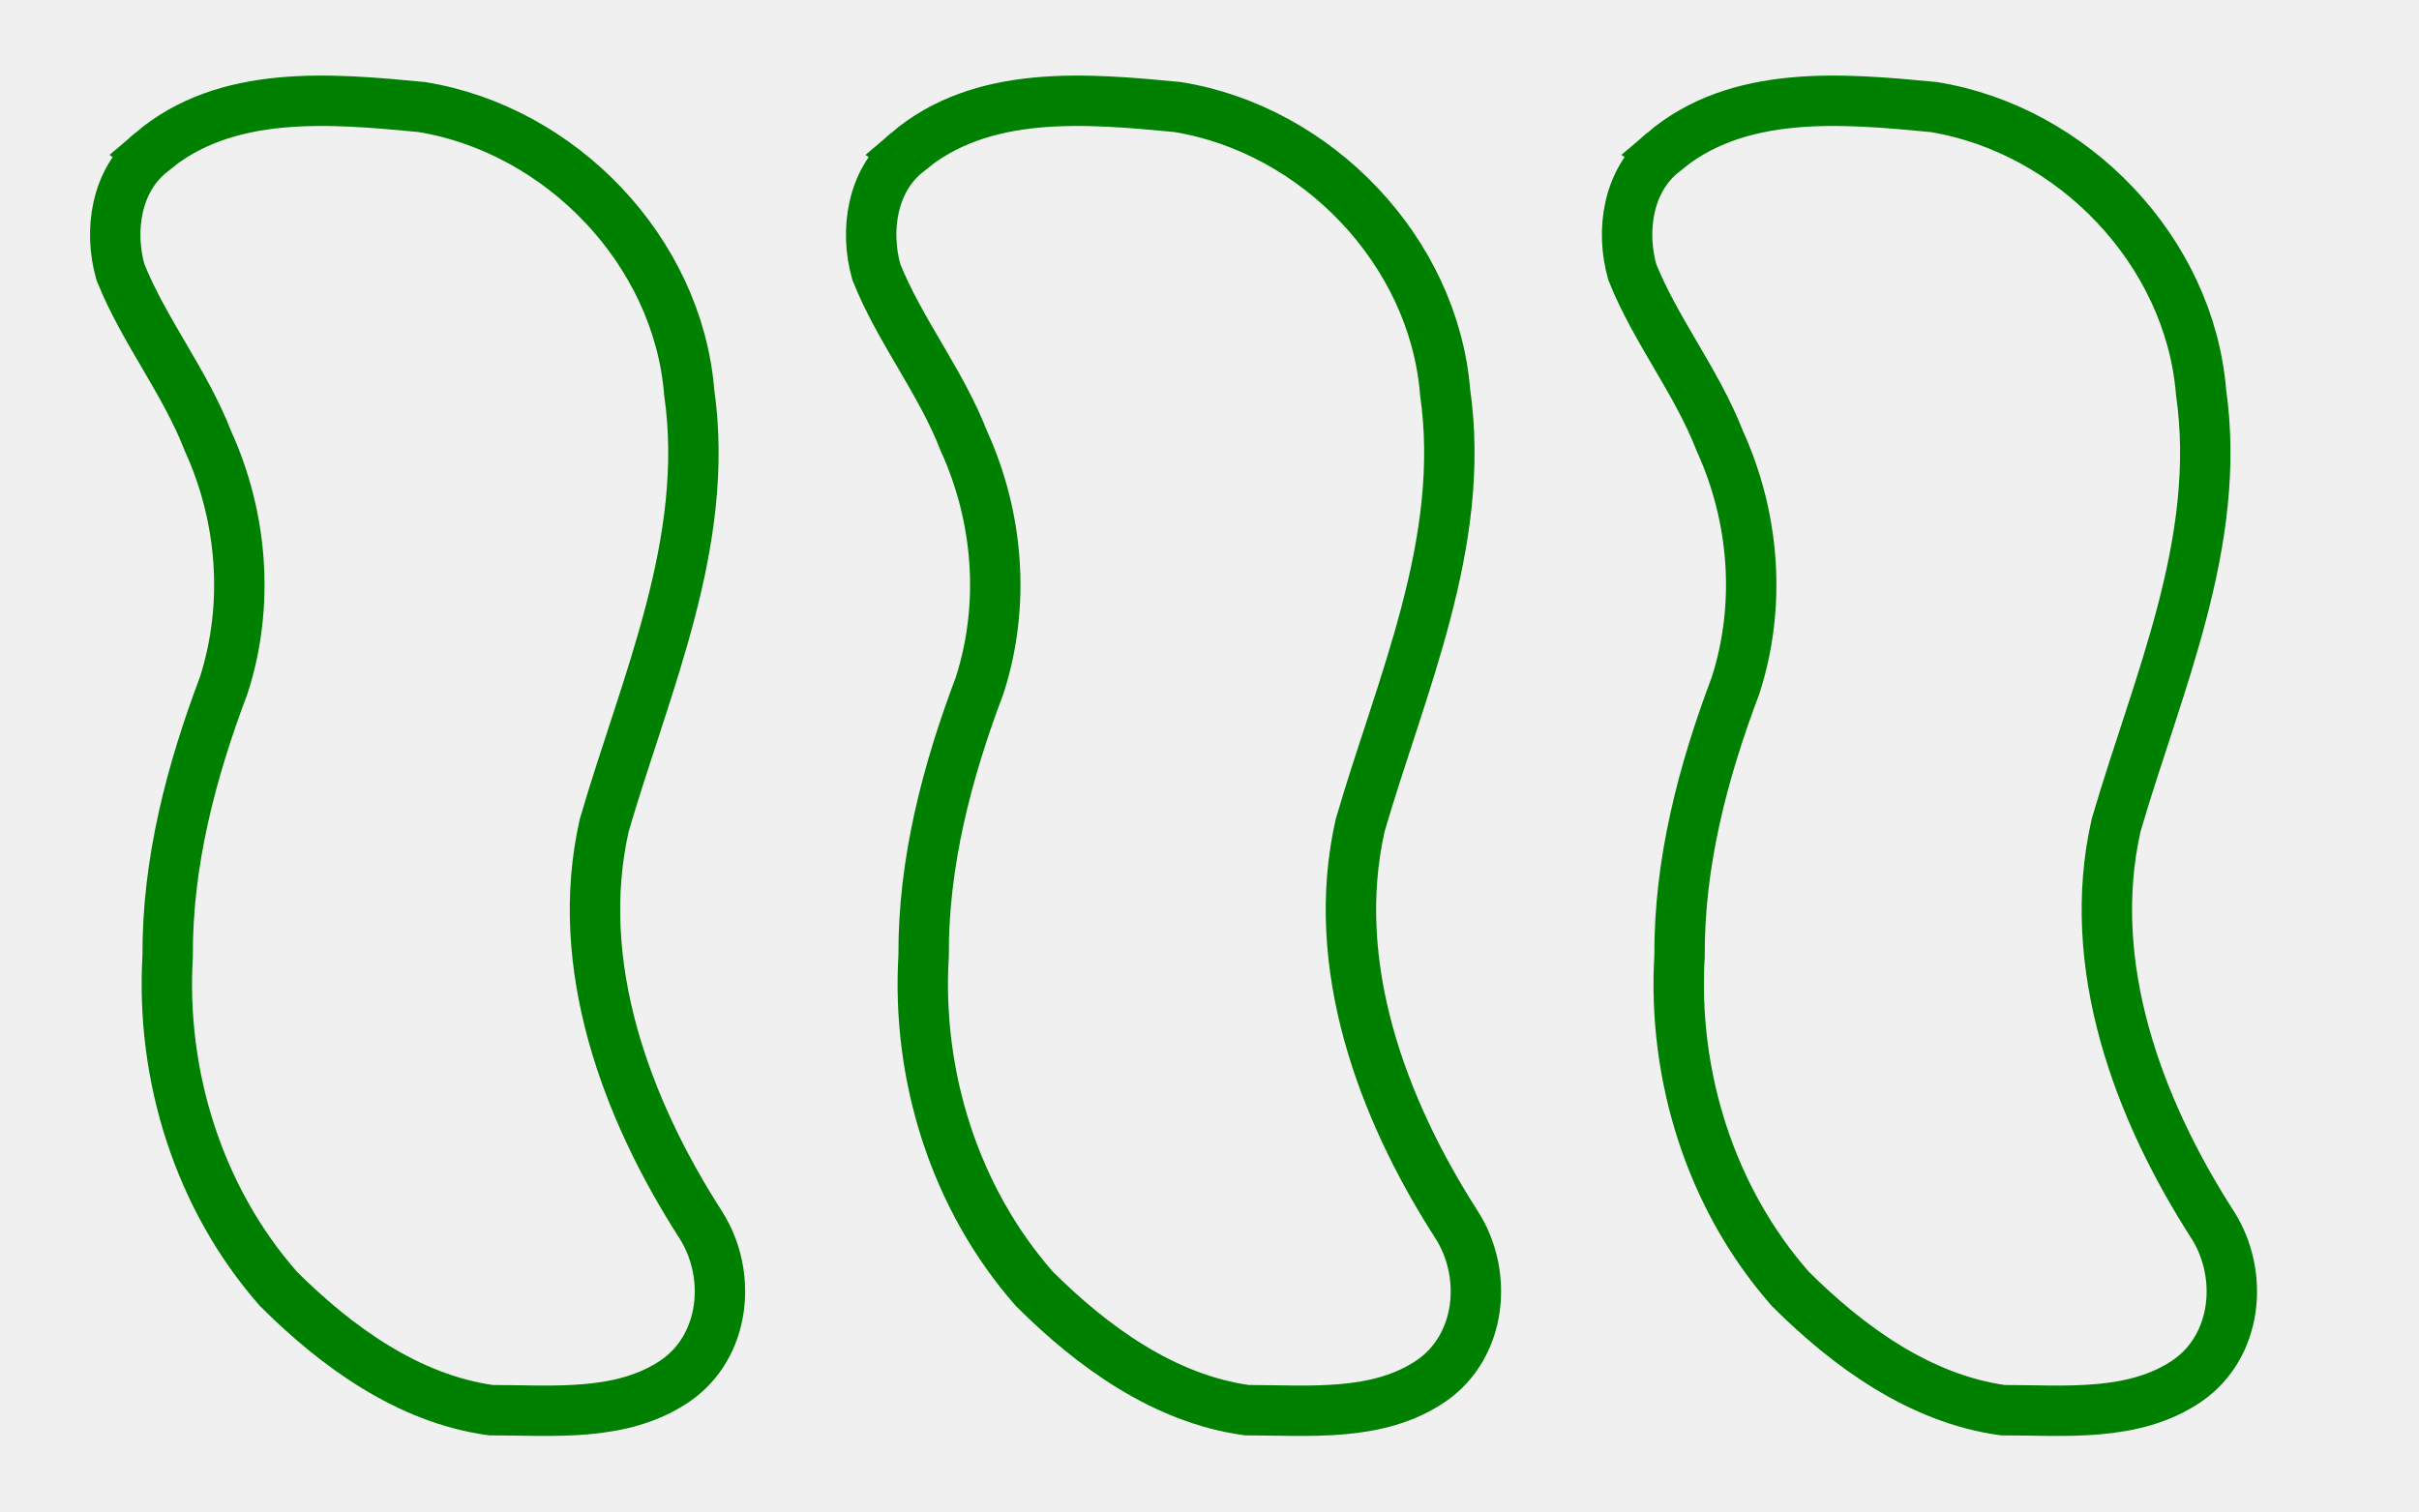
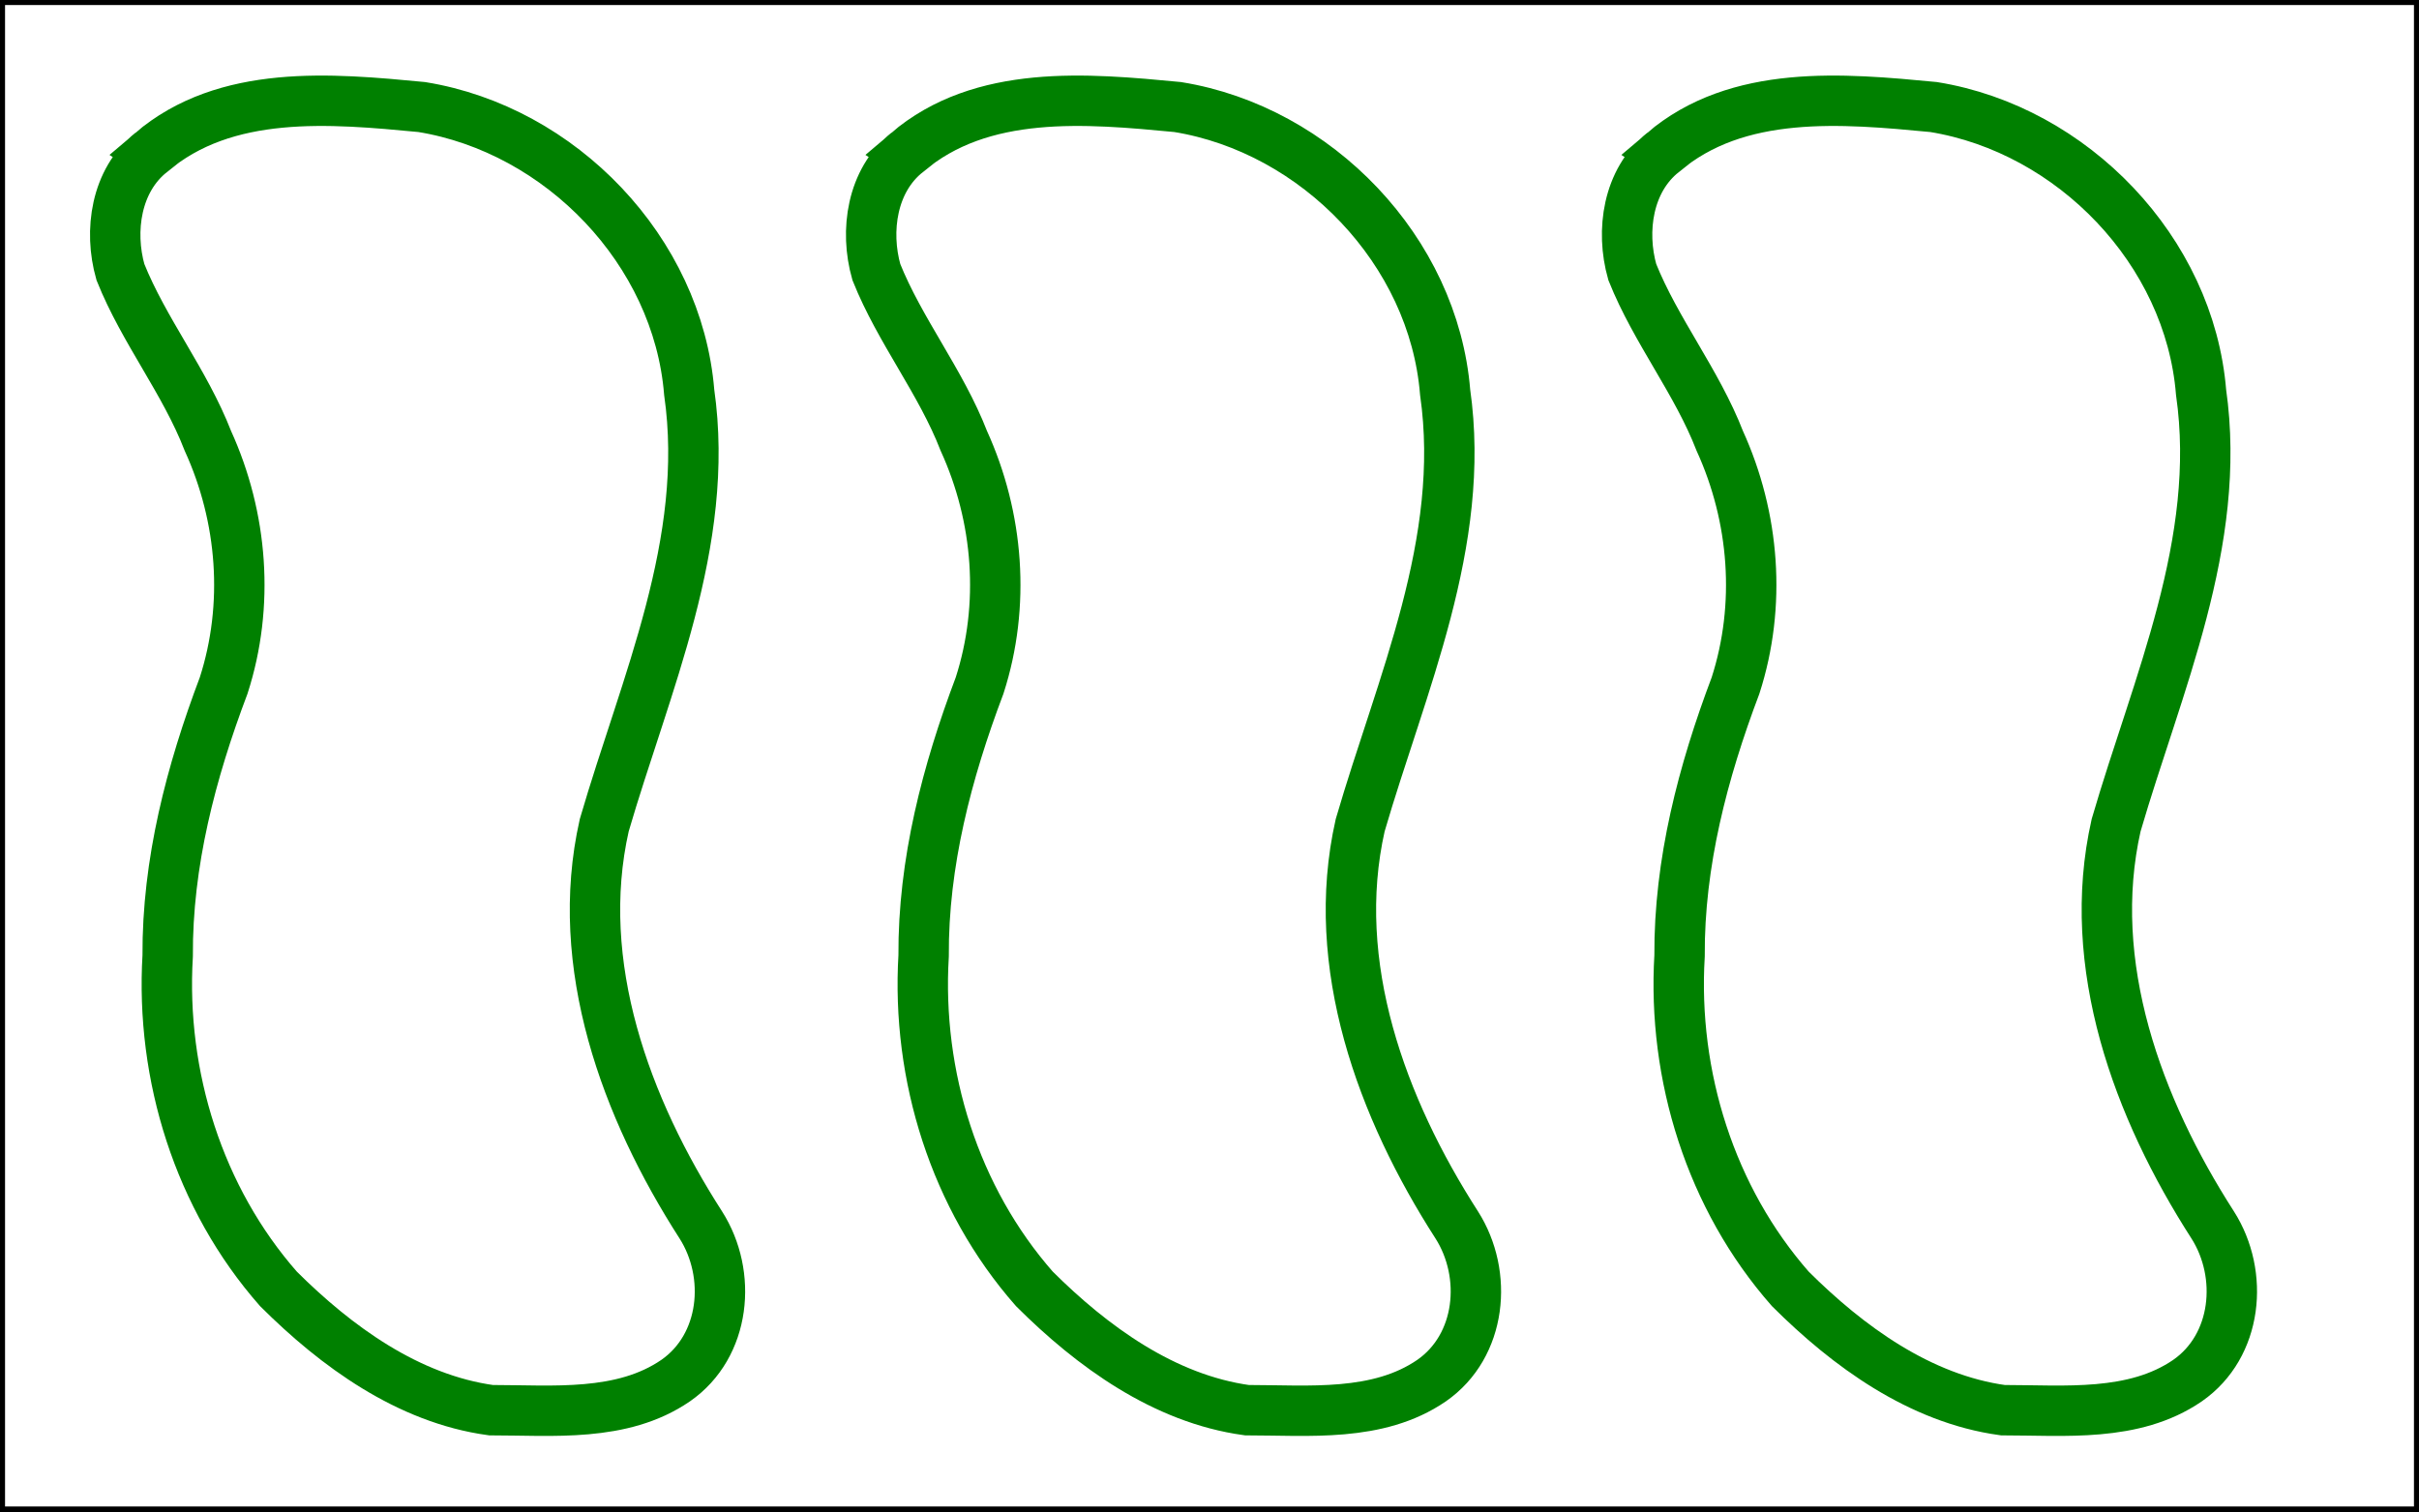
<svg xmlns="http://www.w3.org/2000/svg" baseProfile="full" height="150" version="1.1" width="240">
  <defs />
  <g>
+     <rect fill="#FFFFFF" height="150" stroke="#000000" stroke-width="1px" width="240" x="0" y="0" />
    <path d="M45,15.124 m-30,0 c7.383,-6.315 17.836,-5.362 26.836,-4.502 13.795,2.236 25.402,14.275 26.542,28.298 2.132,14.905 -4.361,29.007 -8.429,42.977 -3.129,13.845 2.147,28.098 9.581,39.661 3.129,4.919 2.46,12.009 -2.499,15.453 -5.326,3.652 -12.199,2.932 -18.325,2.932 -8.224,-1.135 -15.343,-6.322 -21.079,-12.037 -7.906,-8.991 -11.698,-21.15 -10.991,-33.042 -0.053,-9.248 2.313,-18.255 5.557,-26.842 2.565,-7.959 1.889,-16.679 -1.564,-24.262 -2.284,-5.895 -6.348,-10.925 -8.682,-16.759 -1.163,-4.098 -0.448,-9.097 3.054,-11.876 z" fill="none" stroke="green" stroke-width="5px" />
    <path d="M120,15.124 m-30,0 c7.383,-6.315 17.836,-5.362 26.836,-4.502 13.795,2.236 25.402,14.275 26.542,28.298 2.132,14.905 -4.361,29.007 -8.429,42.977 -3.129,13.845 2.147,28.098 9.581,39.661 3.129,4.919 2.46,12.009 -2.499,15.453 -5.326,3.652 -12.199,2.932 -18.325,2.932 -8.224,-1.135 -15.343,-6.322 -21.079,-12.037 -7.906,-8.991 -11.698,-21.15 -10.991,-33.042 -0.053,-9.248 2.313,-18.255 5.557,-26.842 2.565,-7.959 1.889,-16.679 -1.564,-24.262 -2.284,-5.895 -6.348,-10.925 -8.682,-16.759 -1.163,-4.098 -0.448,-9.097 3.054,-11.876 z" fill="none" stroke="green" stroke-width="5px" />
    <path d="M195,15.124 m-30,0 c7.383,-6.315 17.836,-5.362 26.836,-4.502 13.795,2.236 25.402,14.275 26.542,28.298 2.132,14.905 -4.361,29.007 -8.429,42.977 -3.129,13.845 2.147,28.098 9.581,39.661 3.129,4.919 2.46,12.009 -2.499,15.453 -5.326,3.652 -12.199,2.932 -18.325,2.932 -8.224,-1.135 -15.343,-6.322 -21.079,-12.037 -7.906,-8.991 -11.698,-21.15 -10.991,-33.042 -0.053,-9.248 2.313,-18.255 5.557,-26.842 2.565,-7.959 1.889,-16.679 -1.564,-24.262 -2.284,-5.895 -6.348,-10.925 -8.682,-16.759 -1.163,-4.098 -0.448,-9.097 3.054,-11.876 z" fill="none" stroke="green" stroke-width="5px" />
  </g>
</svg>
